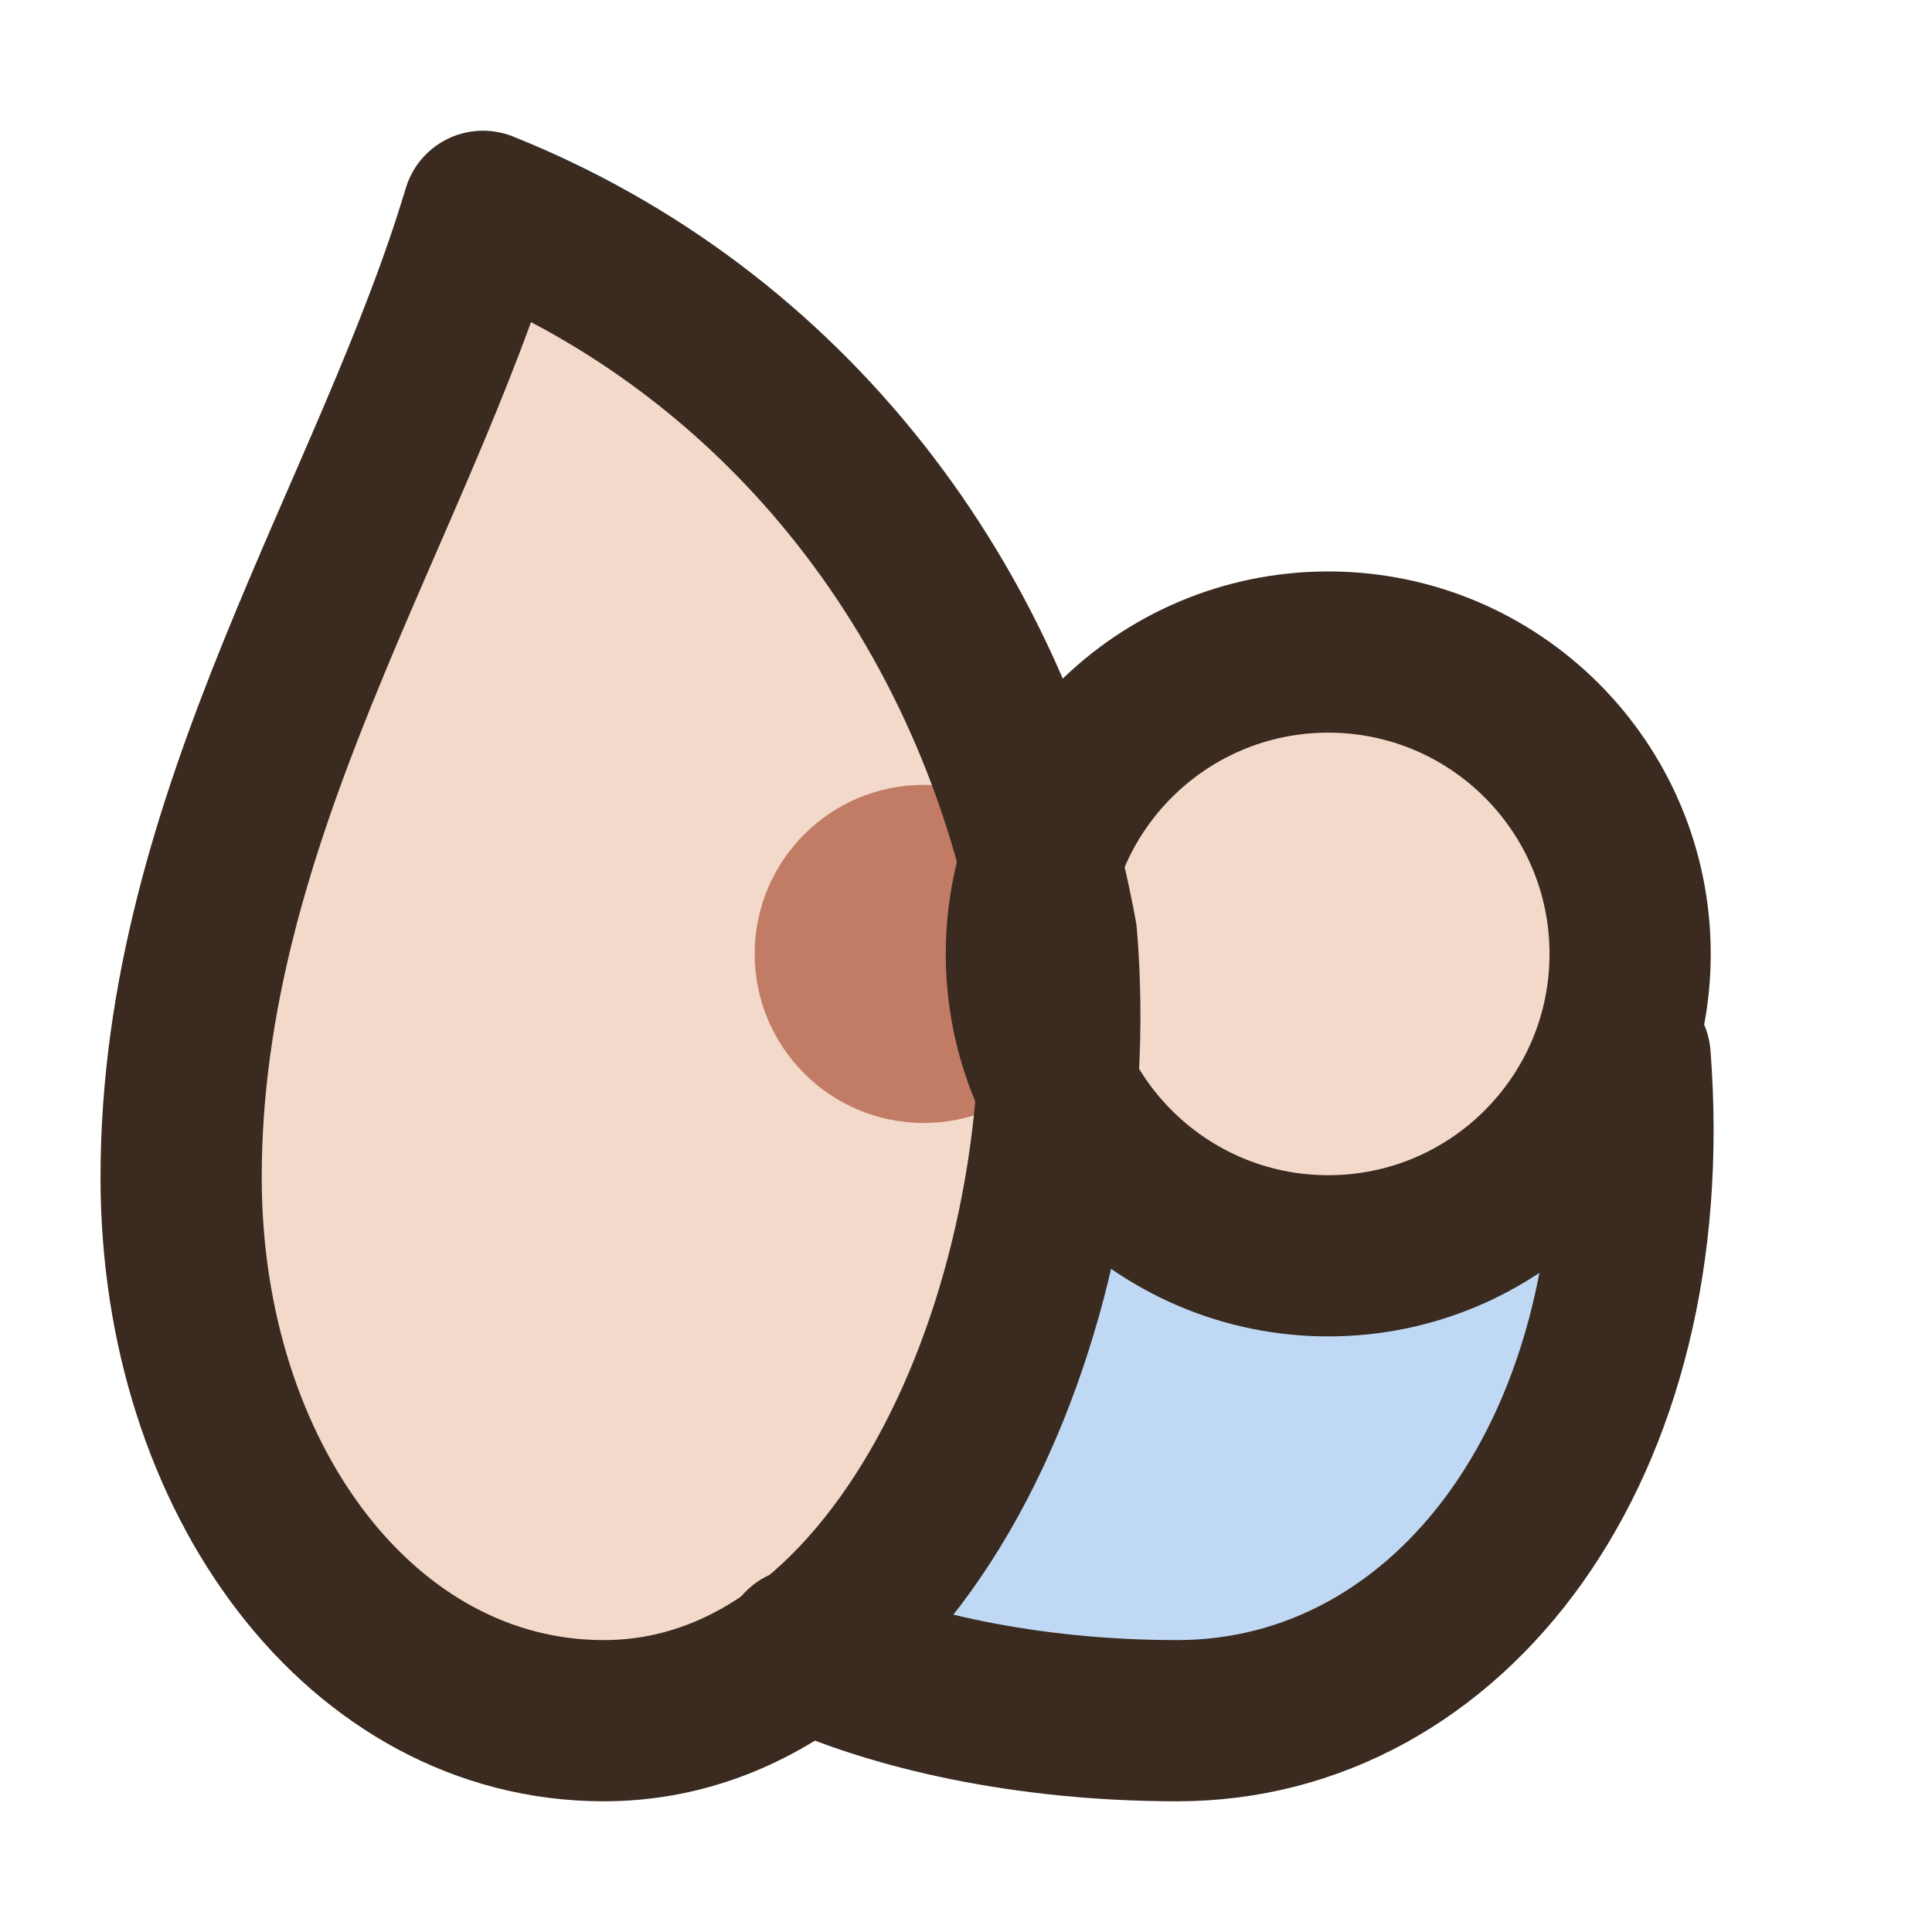
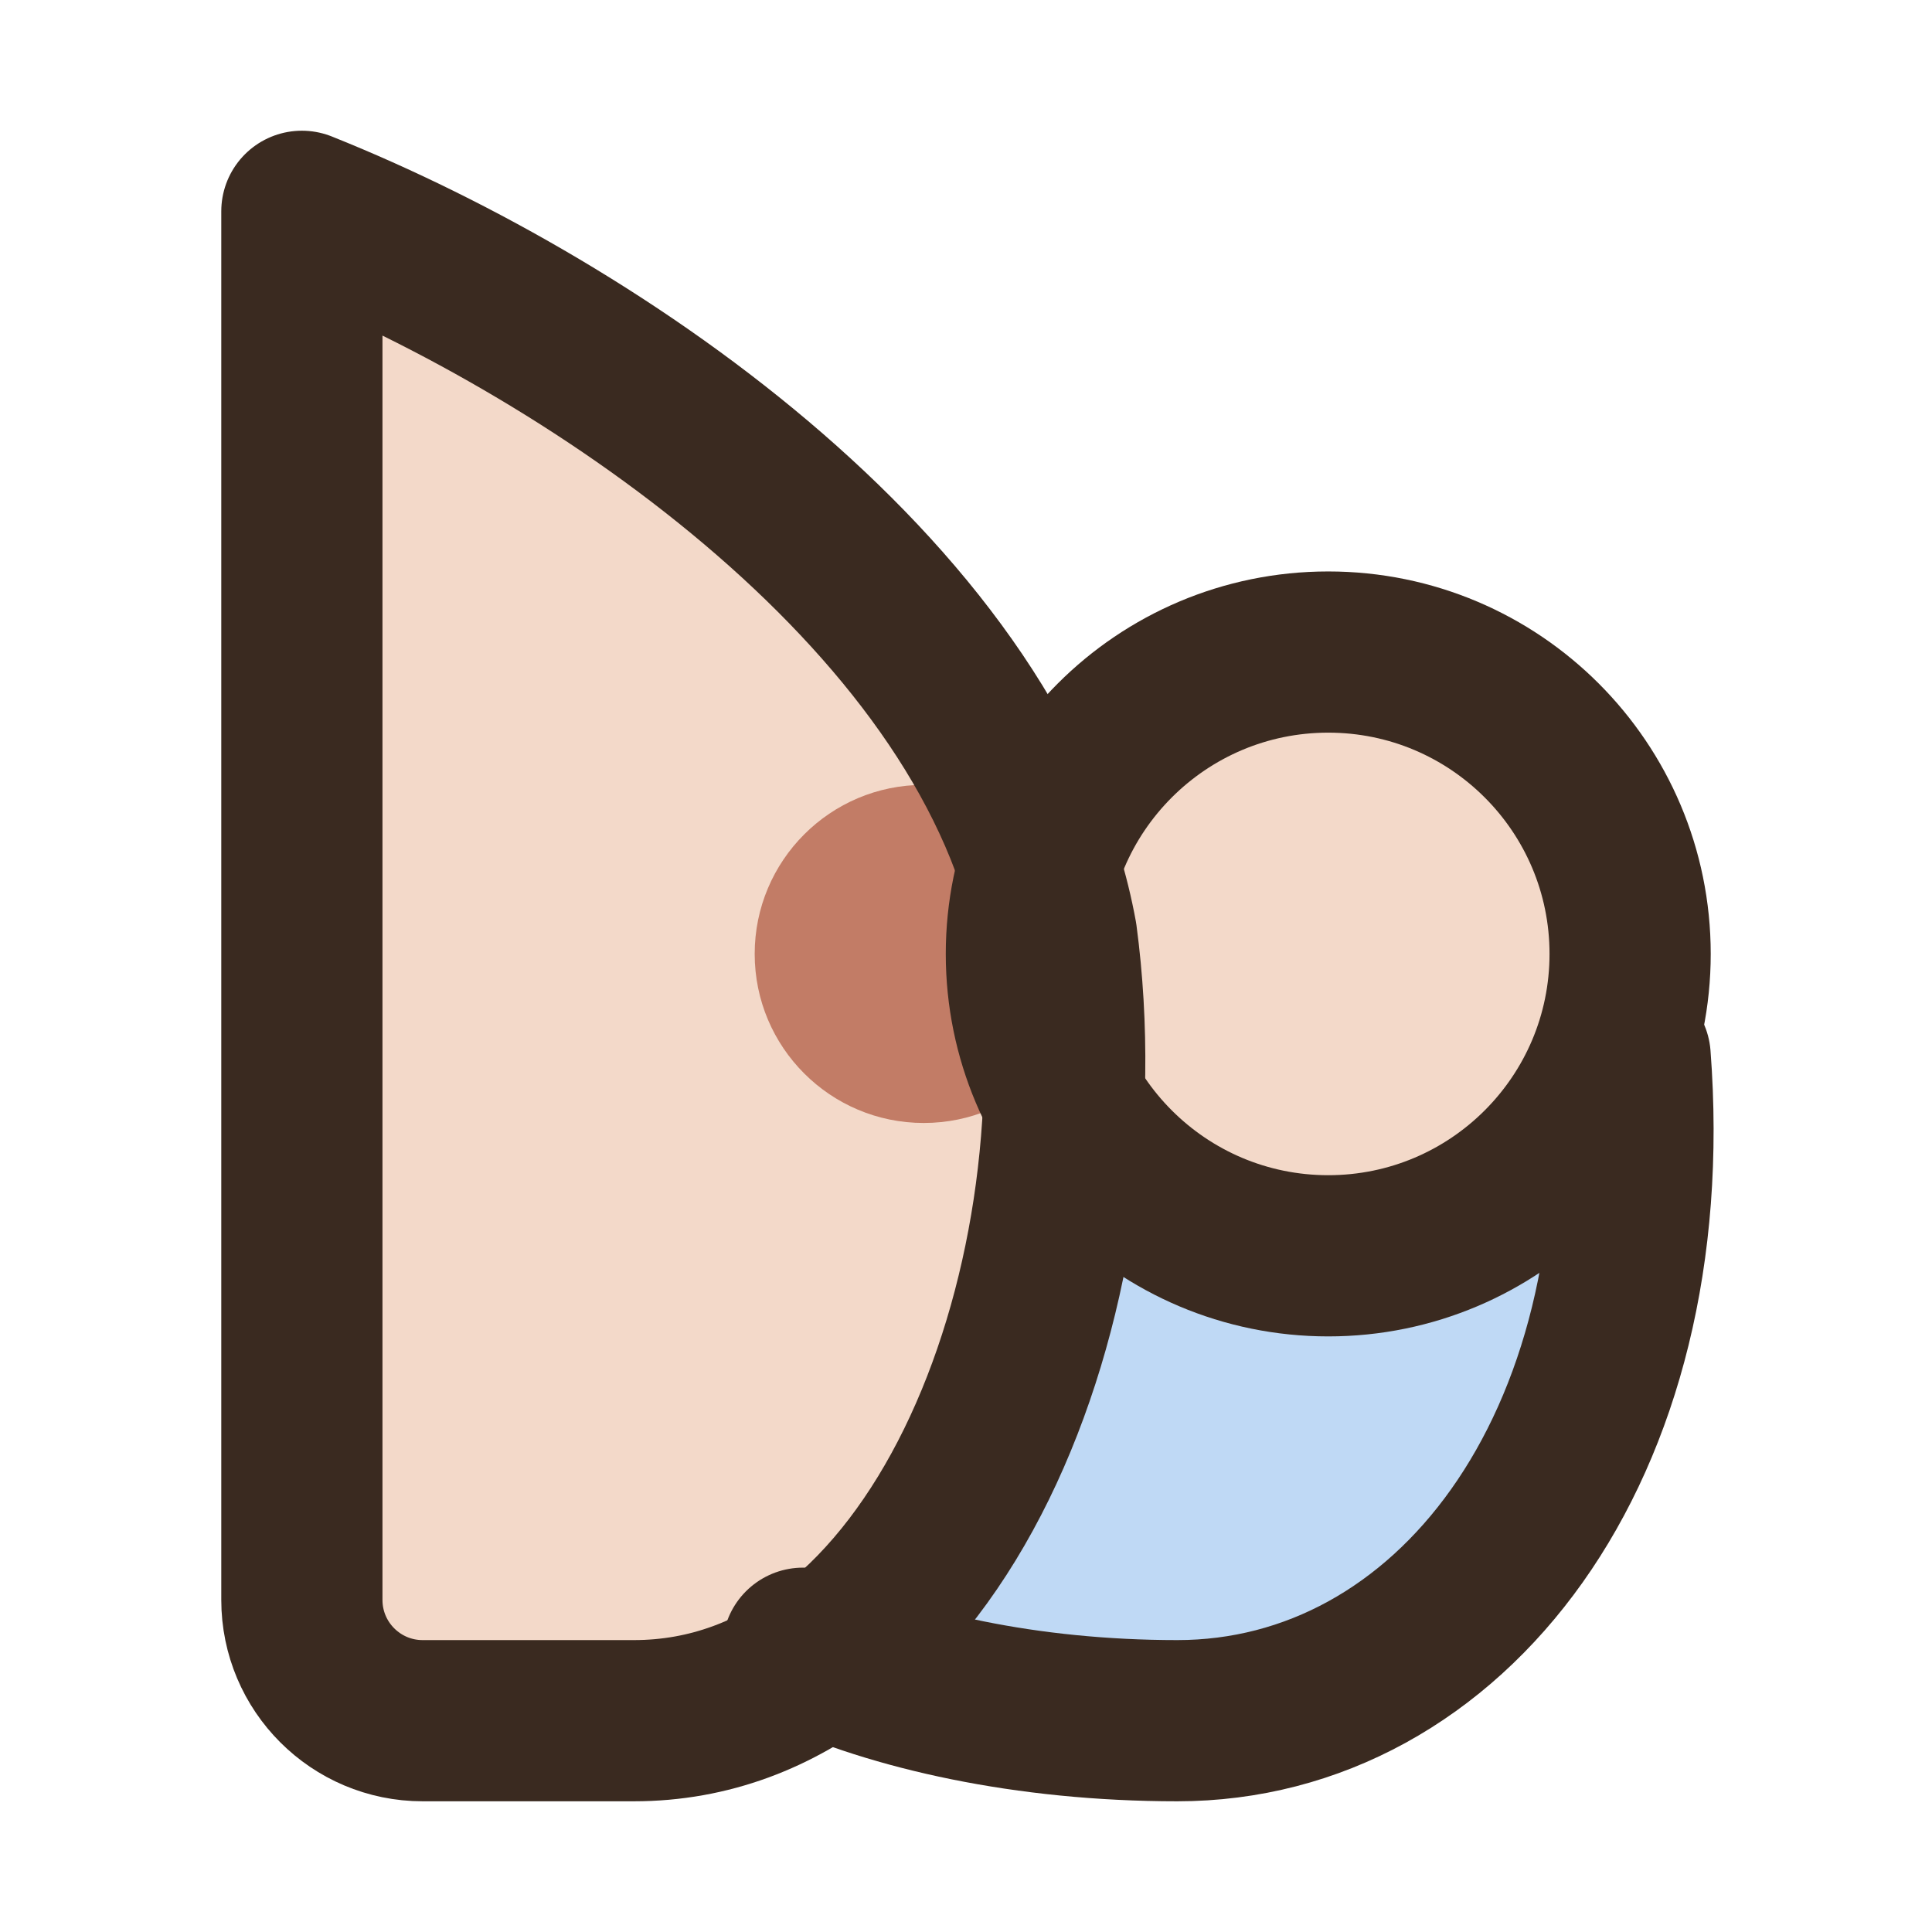
<svg xmlns="http://www.w3.org/2000/svg" viewBox="0 0 32 32" width="24" height="24">
  <path d="M27 17.5C27.5 24 24 28.5 19.5 28.5C17 28.5 14.8 28 13.3 27.3C15.5 25 17 21.5 17.5 18.5L18 18.3A5 5 0 0 0 27 17.5Z" fill="#BFD9F5" />
-   <path d="M8 3.5C13 5.5 16.5 10 17.5 15.5C18 21.5 15 28.5 10 28.5C6 28.5 3 24.5 3 19.5C3 13.5 6.5 8.5 8 3.5Z" fill="#F3D9C9" />
+   <path d="M5 3.5C10 5.5 16.5 10 17.5 15.5C18.3 21.5 15.5 28.5 10.5 28.5H7A2 2 0 0 1 5 26.5Z" fill="#F3D9C9" />
  <path d="M12.5 15.8A2.8 2.8 0 1 0 18.1 15.8A2.8 2.8 0 1 0 12.5 15.8Z" fill="#C27C66" />
  <path d="M17 15.8A5 5 0 1 0 27 15.8A5 5 0 1 0 17 15.8Z" fill="#F3D9C9" />
-   <path d="M8 3.5C13 5.5 16.5 10 17.5 15.5C18 21.5 15 28.5 10 28.5C6 28.5 3 24.5 3 19.5C3 13.5 6.5 8.5 8 3.5Z" fill="none" stroke="#3A2A20" stroke-width="2.67" stroke-linecap="round" stroke-linejoin="round" />
+   <path d="M5 3.5C10 5.5 16.5 10 17.5 15.5C18.3 21.5 15.5 28.5 10.5 28.5H7A2 2 0 0 1 5 26.5Z" fill="none" stroke="#3A2A20" stroke-width="2.67" stroke-linecap="round" stroke-linejoin="round" />
  <path d="M17 15.8A5 5 0 1 0 27 15.8A5 5 0 1 0 17 15.8Z" fill="none" stroke="#3A2A20" stroke-width="2.67" stroke-linecap="round" stroke-linejoin="round" />
  <path d="M27 17.5C27.5 24 24 28.5 19.5 28.5C17 28.5 14.8 28 13.3 27.3" fill="none" stroke="#3A2A20" stroke-width="2.67" stroke-linecap="round" stroke-linejoin="round" />
</svg>
